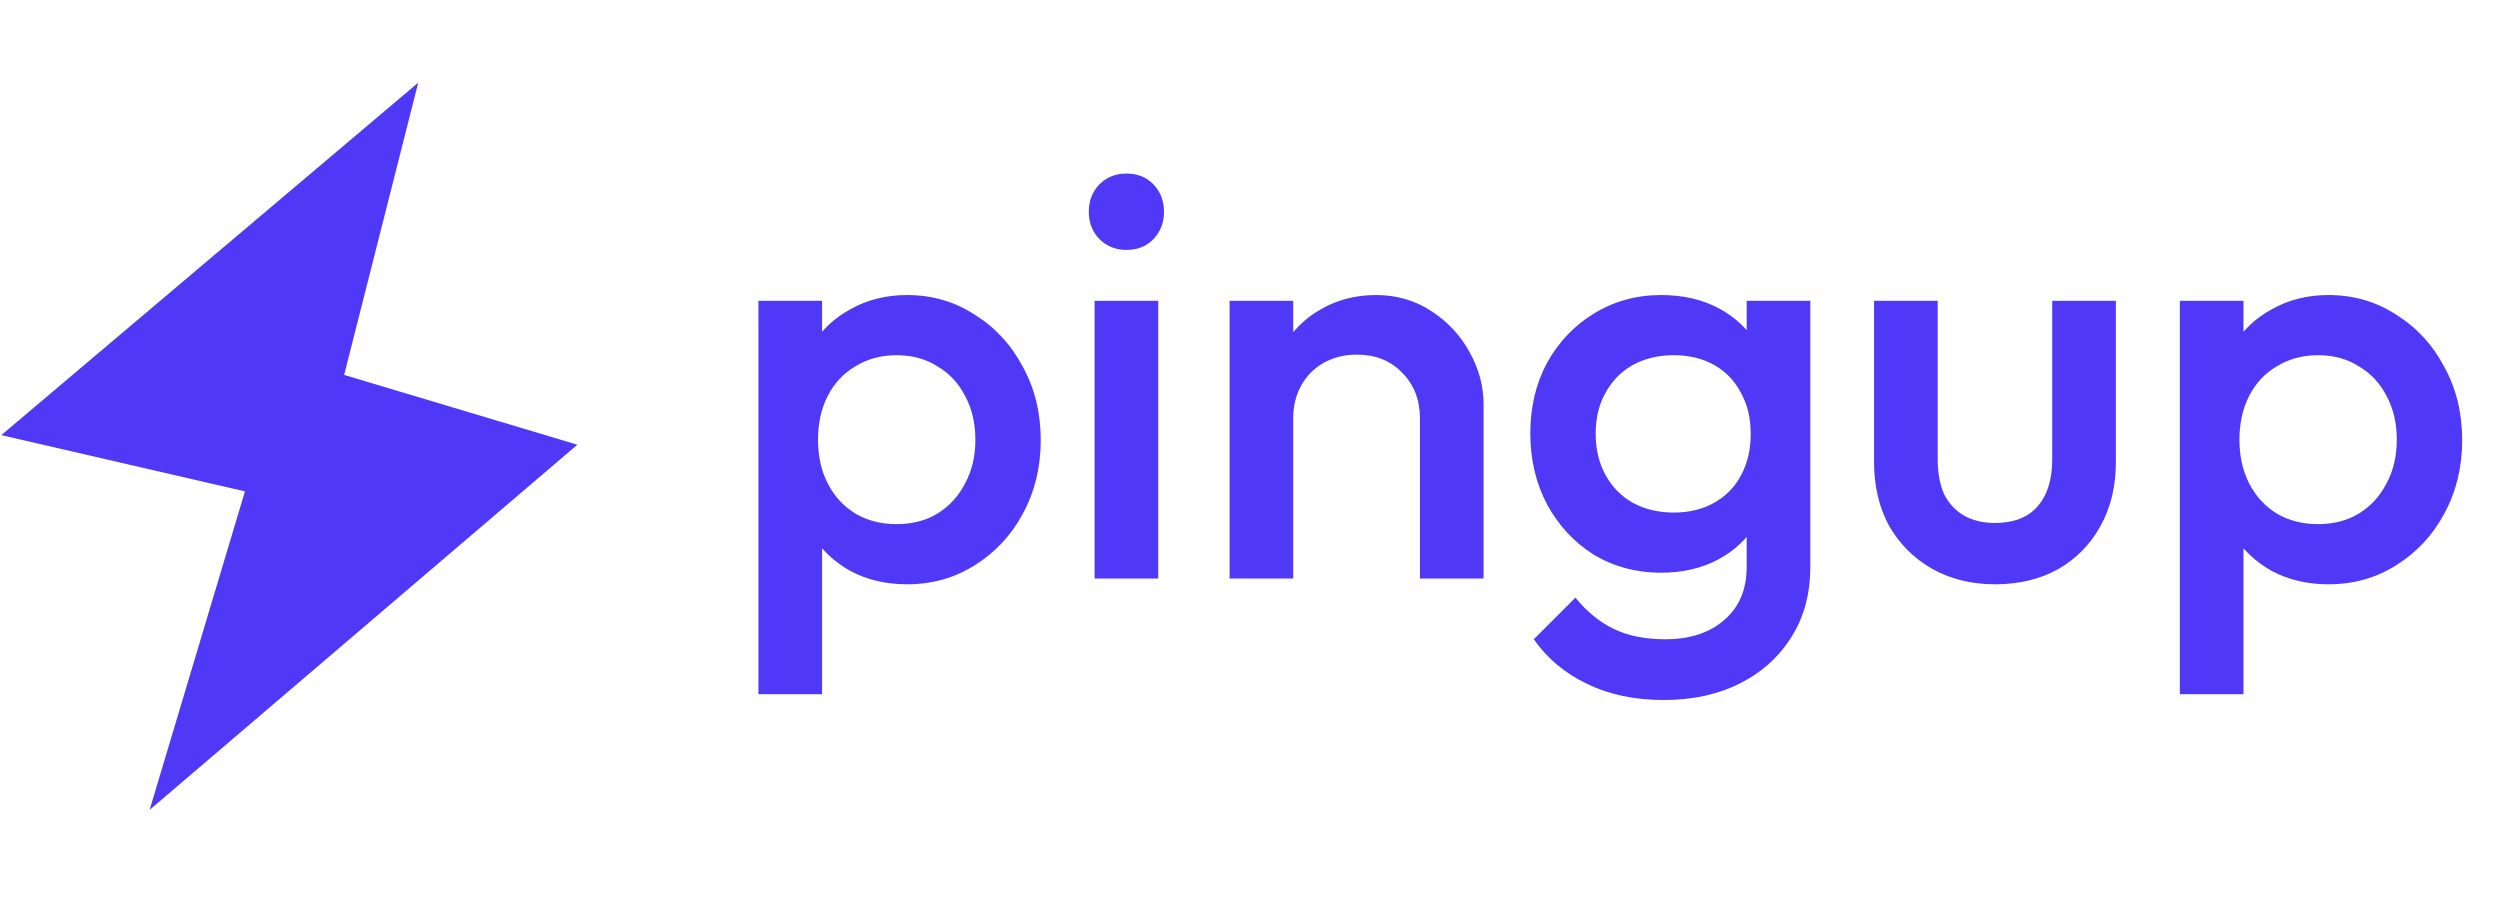
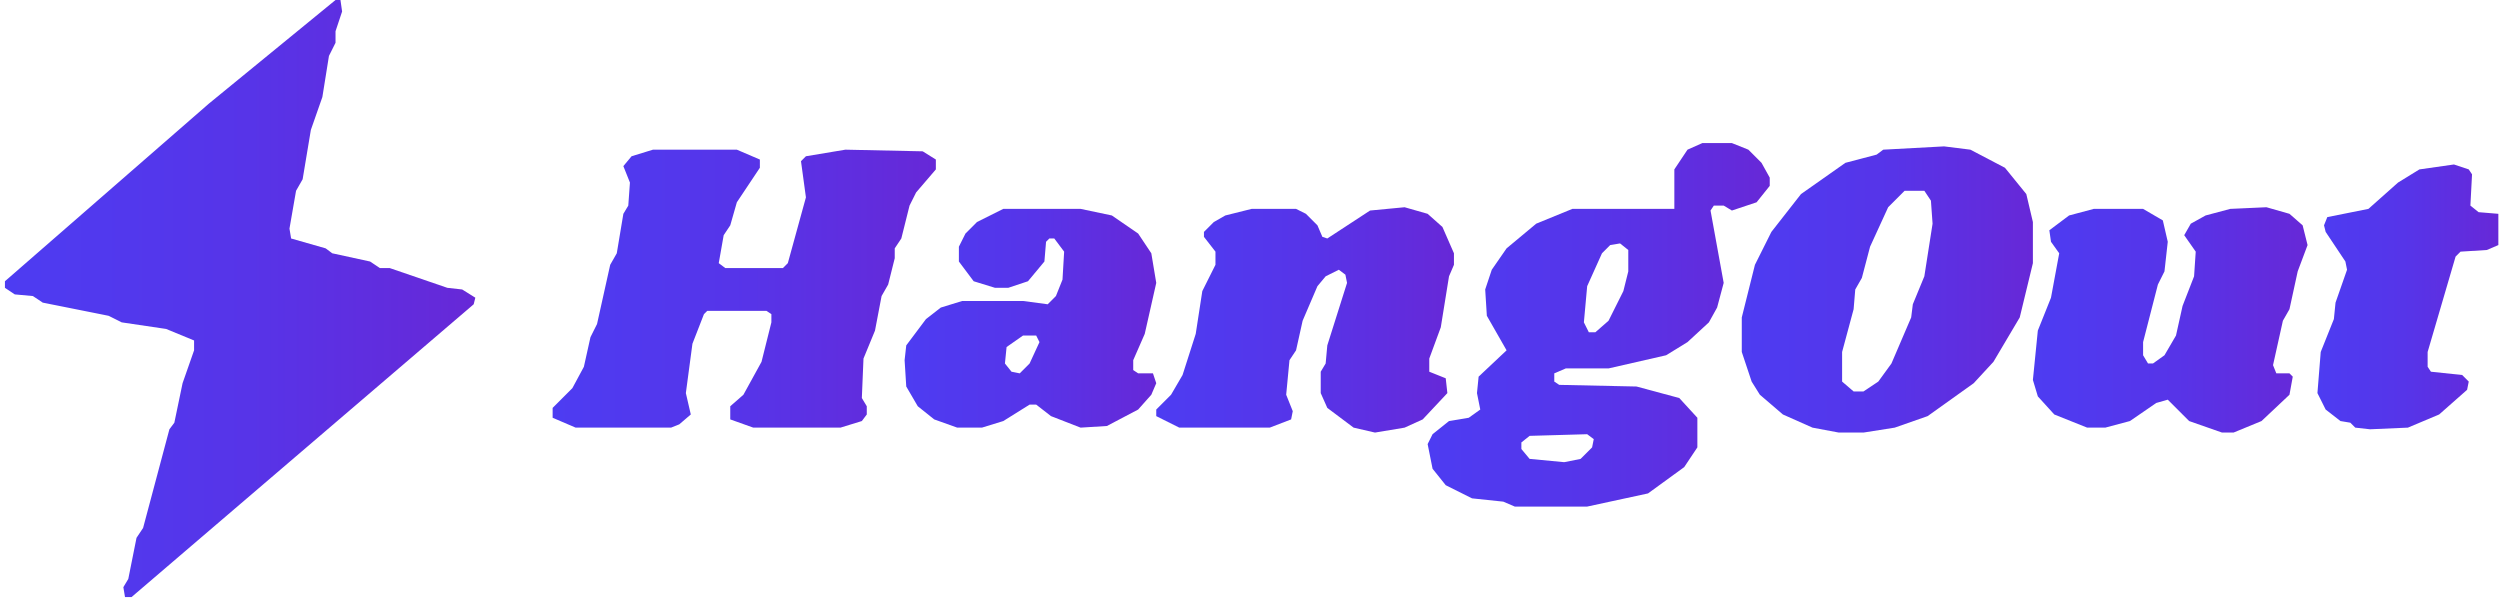
- <svg xmlns="http://www.w3.org/2000/svg" width="121" height="44" viewBox="0 0 121 44" fill="none">
-   <path d="M43.904 28.28C42.877 28.28 41.963 28.065 41.16 27.636C40.357 27.188 39.723 26.581 39.256 25.816C38.808 25.051 38.584 24.183 38.584 23.212V19.348C38.584 18.377 38.817 17.509 39.284 16.744C39.751 15.979 40.385 15.381 41.188 14.952C41.991 14.504 42.896 14.28 43.904 14.28C45.117 14.28 46.209 14.597 47.18 15.232C48.169 15.848 48.944 16.688 49.504 17.752C50.083 18.797 50.372 19.983 50.372 21.308C50.372 22.615 50.083 23.8 49.504 24.864C48.944 25.909 48.169 26.74 47.18 27.356C46.209 27.972 45.117 28.28 43.904 28.28ZM36.708 33.6V14.56H39.788V18.172L39.256 21.448L39.788 24.696V33.6H36.708ZM43.4 25.368C44.147 25.368 44.8 25.2 45.36 24.864C45.939 24.509 46.387 24.024 46.704 23.408C47.04 22.792 47.208 22.083 47.208 21.28C47.208 20.477 47.04 19.768 46.704 19.152C46.387 18.536 45.939 18.06 45.36 17.724C44.8 17.369 44.147 17.192 43.4 17.192C42.653 17.192 41.991 17.369 41.412 17.724C40.833 18.06 40.385 18.536 40.068 19.152C39.751 19.768 39.592 20.477 39.592 21.28C39.592 22.083 39.751 22.792 40.068 23.408C40.385 24.024 40.833 24.509 41.412 24.864C41.991 25.2 42.653 25.368 43.4 25.368ZM52.978 28V14.56H56.058V28H52.978ZM54.518 12.096C53.995 12.096 53.557 11.919 53.202 11.564C52.866 11.209 52.698 10.771 52.698 10.248C52.698 9.725 52.866 9.287 53.202 8.932C53.557 8.577 53.995 8.4 54.518 8.4C55.059 8.4 55.498 8.577 55.834 8.932C56.17 9.287 56.338 9.725 56.338 10.248C56.338 10.771 56.17 11.209 55.834 11.564C55.498 11.919 55.059 12.096 54.518 12.096ZM68.725 28V20.244C68.725 19.348 68.435 18.611 67.857 18.032C67.297 17.453 66.569 17.164 65.673 17.164C65.075 17.164 64.543 17.295 64.077 17.556C63.61 17.817 63.246 18.181 62.985 18.648C62.723 19.115 62.593 19.647 62.593 20.244L61.389 19.572C61.389 18.545 61.613 17.64 62.061 16.856C62.509 16.053 63.125 15.428 63.909 14.98C64.711 14.513 65.607 14.28 66.597 14.28C67.605 14.28 68.501 14.541 69.285 15.064C70.069 15.568 70.685 16.231 71.133 17.052C71.581 17.855 71.805 18.695 71.805 19.572V28H68.725ZM59.513 28V14.56H62.593V28H59.513ZM80.535 33.88C79.116 33.88 77.875 33.619 76.811 33.096C75.747 32.592 74.888 31.873 74.235 30.94L76.251 28.924C76.792 29.596 77.408 30.1 78.099 30.436C78.789 30.772 79.62 30.94 80.591 30.94C81.804 30.94 82.765 30.623 83.475 29.988C84.184 29.372 84.539 28.523 84.539 27.44V24.136L85.071 21.168L84.539 18.172V14.56H87.619V27.44C87.619 28.728 87.32 29.848 86.723 30.8C86.125 31.771 85.295 32.527 84.231 33.068C83.167 33.609 81.935 33.88 80.535 33.88ZM80.395 27.72C79.2 27.72 78.117 27.431 77.147 26.852C76.195 26.255 75.439 25.443 74.879 24.416C74.337 23.389 74.067 22.241 74.067 20.972C74.067 19.703 74.337 18.564 74.879 17.556C75.439 16.548 76.195 15.755 77.147 15.176C78.117 14.579 79.2 14.28 80.395 14.28C81.459 14.28 82.392 14.495 83.195 14.924C83.997 15.353 84.623 15.951 85.071 16.716C85.519 17.463 85.743 18.34 85.743 19.348V22.652C85.743 23.641 85.509 24.519 85.043 25.284C84.595 26.049 83.969 26.647 83.167 27.076C82.364 27.505 81.44 27.72 80.395 27.72ZM81.011 24.808C81.757 24.808 82.411 24.649 82.971 24.332C83.531 24.015 83.96 23.576 84.259 23.016C84.576 22.437 84.735 21.765 84.735 21C84.735 20.235 84.576 19.572 84.259 19.012C83.96 18.433 83.531 17.985 82.971 17.668C82.411 17.351 81.757 17.192 81.011 17.192C80.264 17.192 79.601 17.351 79.023 17.668C78.463 17.985 78.024 18.433 77.707 19.012C77.389 19.572 77.231 20.235 77.231 21C77.231 21.747 77.389 22.409 77.707 22.988C78.024 23.567 78.463 24.015 79.023 24.332C79.601 24.649 80.264 24.808 81.011 24.808ZM96.556 28.28C95.417 28.28 94.4 28.028 93.504 27.524C92.627 27.02 91.936 26.329 91.432 25.452C90.947 24.556 90.704 23.529 90.704 22.372V14.56H93.784V22.232C93.784 22.885 93.887 23.445 94.092 23.912C94.316 24.36 94.633 24.705 95.044 24.948C95.473 25.191 95.977 25.312 96.556 25.312C97.452 25.312 98.133 25.051 98.6 24.528C99.085 23.987 99.328 23.221 99.328 22.232V14.56H102.408V22.372C102.408 23.548 102.156 24.584 101.652 25.48C101.167 26.357 100.485 27.048 99.608 27.552C98.731 28.037 97.713 28.28 96.556 28.28ZM112.701 28.28C111.674 28.28 110.76 28.065 109.957 27.636C109.154 27.188 108.52 26.581 108.053 25.816C107.605 25.051 107.381 24.183 107.381 23.212V19.348C107.381 18.377 107.614 17.509 108.081 16.744C108.548 15.979 109.182 15.381 109.985 14.952C110.788 14.504 111.693 14.28 112.701 14.28C113.914 14.28 115.006 14.597 115.977 15.232C116.966 15.848 117.741 16.688 118.301 17.752C118.88 18.797 119.169 19.983 119.169 21.308C119.169 22.615 118.88 23.8 118.301 24.864C117.741 25.909 116.966 26.74 115.977 27.356C115.006 27.972 113.914 28.28 112.701 28.28ZM105.505 33.6V14.56H108.585V18.172L108.053 21.448L108.585 24.696V33.6H105.505ZM112.197 25.368C112.944 25.368 113.597 25.2 114.157 24.864C114.736 24.509 115.184 24.024 115.501 23.408C115.837 22.792 116.005 22.083 116.005 21.28C116.005 20.477 115.837 19.768 115.501 19.152C115.184 18.536 114.736 18.06 114.157 17.724C113.597 17.369 112.944 17.192 112.197 17.192C111.45 17.192 110.788 17.369 110.209 17.724C109.63 18.06 109.182 18.536 108.865 19.152C108.548 19.768 108.389 20.477 108.389 21.28C108.389 22.083 108.548 22.792 108.865 23.408C109.182 24.024 109.63 24.509 110.209 24.864C110.788 25.2 111.45 25.368 112.197 25.368Z" fill="#4F39F6" />
-   <path d="M0.062 21.06L20.243 4L12.447 34.752L12.141 23.849L0.062 21.06Z" fill="#4F39F6" />
-   <path d="M13.798 17.292L27.944 21.524L7.234 39.205L7.238 39.209L13.798 17.292Z" fill="#4F39F6" />
+ <svg xmlns="http://www.w3.org/2000/svg" width="380" height="91" viewBox="0 0 380 91" role="img" aria-labelledby="title desc">
+   <defs>
+     <linearGradient id="brandGradient" x1="0" y1="0" x2="1" y2="0">
+       <stop offset="0%" stop-color="#4d3cf2" />
+       <stop offset="52%" stop-color="#5734e8" />
+       <stop offset="100%" stop-color="#6728d7" />
+     </linearGradient>
+   </defs>
+   <g fill="url(#brandGradient)" fill-rule="evenodd">
+     <path d="M 148.50,33.75 L 146.75,35.50 L 145.75,37.50 L 145.75,39.75 L 148.00,42.75 L 151.25,43.75 L 153.25,43.75 L 156.25,42.75 L 158.75,39.75 L 159.00,36.75 L 159.50,36.25 L 160.25,36.25 L 161.75,38.25 L 161.50,42.50 L 160.50,45.00 L 159.25,46.25 L 155.50,45.75 L 146.25,45.75 L 143.00,46.75 L 140.75,48.50 L 137.75,52.50 L 137.50,54.75 L 137.75,58.75 L 139.50,61.75 L 142.00,63.75 L 145.50,65.00 L 149.25,65.00 L 152.50,64.00 L 156.50,61.50 L 157.50,61.50 L 159.75,63.25 L 164.25,65.00 L 168.25,64.75 L 173.00,62.25 L 175.00,60.00 L 175.75,58.25 L 175.25,56.75 L 173.00,56.75 L 172.25,56.25 L 172.25,54.75 L 174.00,50.75 L 175.75,43.00 L 175.00,38.50 L 173.00,35.50 L 169.00,32.75 L 164.25,31.75 L 152.50,31.75 Z M 157.50,51.00 L 158.00,52.00 L 156.50,55.25 L 155.00,56.75 L 153.75,56.50 L 152.75,55.25 L 153.00,52.75 L 155.50,51.00 Z" />
+     <path d="M 311.50,35.00 L 311.75,36.75 L 313.00,38.50 L 311.75,45.25 L 309.75,50.25 L 309.00,57.75 L 309.75,60.25 L 312.25,63.00 L 317.25,65.00 L 320.00,65.00 L 323.75,64.00 L 327.75,61.25 L 329.50,60.75 L 332.75,64.00 L 337.75,65.75 L 339.50,65.75 L 343.75,64.00 L 348.00,60.00 L 348.50,57.25 L 348.00,56.75 L 346.00,56.75 L 345.50,55.50 L 347.00,48.75 L 348.00,47.00 L 349.25,41.25 L 350.75,37.25 L 350.00,34.25 L 348.00,32.50 L 344.50,31.50 L 339.00,31.75 L 335.25,32.75 L 333.00,34.00 L 332.00,35.75 L 333.75,38.25 L 333.50,42.00 L 331.75,46.50 L 330.75,51.00 L 329.00,54.00 L 327.25,55.25 L 326.50,55.25 L 325.75,54.00 L 325.75,52.00 L 328.00,43.25 L 329.00,41.25 L 329.50,36.75 L 328.75,33.50 L 325.75,31.75 L 318.25,31.75 L 314.50,32.75 Z" />
+     <path d="M 219.25,34.50 L 217.00,32.50 L 213.50,31.50 L 208.25,32.00 L 201.75,36.25 L 201.00,36.00 L 200.25,34.25 L 198.50,32.50 L 197.00,31.75 L 190.25,31.75 L 186.25,32.75 L 184.50,33.75 L 183.00,35.25 L 183.00,36.00 L 184.75,38.25 L 184.75,40.25 L 182.75,44.25 L 181.75,50.75 L 179.75,57.00 L 178.00,60.00 L 175.75,62.25 L 175.75,63.25 L 179.25,65.00 L 193.00,65.00 L 196.25,63.75 L 196.50,62.50 L 195.50,60.00 L 196.00,54.75 L 197.00,53.25 L 198.00,48.75 L 200.25,43.50 L 201.50,42.00 L 203.50,41.00 L 204.50,41.75 L 204.75,43.00 L 201.75,52.50 L 201.50,55.25 L 200.75,56.50 L 200.75,59.75 L 201.75,62.00 L 205.75,65.00 L 209.00,65.75 L 213.50,65.00 L 216.25,63.75 L 220.00,59.75 L 219.75,57.50 L 217.25,56.50 L 217.25,54.50 L 219.00,49.75 L 220.25,42.00 L 221.00,40.25 L 221.00,38.50 Z" />
+     <path d="M 375.25,25.75 L 373.00,25.00 L 367.75,25.75 L 364.50,27.75 L 360.00,31.75 L 353.75,33.00 L 353.25,34.25 L 353.50,35.25 L 356.50,39.75 L 356.75,41.00 L 355.00,46.00 L 354.75,48.50 L 352.75,53.50 L 352.25,59.75 L 353.50,62.25 L 355.75,64.00 L 357.25,64.25 L 358.00,65.00 L 360.25,65.25 L 366.00,65.00 L 370.75,63.00 L 375.00,59.25 L 375.25,58.00 L 374.25,57.00 L 369.50,56.50 L 369.00,55.75 L 369.00,53.50 L 373.25,39.00 L 374.00,38.25 L 378.00,38.00 L 379.75,37.25 L 379.75,32.50 L 376.75,32.25 L 375.50,31.25 L 375.75,26.50 Z" />
+     <path d="M 96.00,23.75 L 94.75,25.25 L 95.75,27.75 L 95.50,31.25 L 94.75,32.50 L 93.75,38.50 L 92.75,40.25 L 90.75,49.25 L 89.75,51.25 L 88.75,55.75 L 87.00,59.00 L 84.00,62.00 L 84.00,63.50 L 87.50,65.00 L 102.00,65.00 L 103.25,64.50 L 105.00,63.00 L 104.25,59.75 L 105.25,52.25 L 107.00,47.75 L 107.50,47.25 L 116.50,47.25 L 117.25,47.75 L 117.25,49.00 L 115.75,55.00 L 113.00,60.00 L 111.00,61.75 L 111.00,63.75 L 114.50,65.00 L 127.75,65.00 L 131.00,64.00 L 131.75,63.00 L 131.75,61.75 L 131.00,60.50 L 131.25,54.50 L 133.00,50.25 L 134.00,45.00 L 135.00,43.25 L 136.00,39.25 L 136.00,37.75 L 137.00,36.25 L 138.25,31.25 L 139.25,29.25 L 142.25,25.75 L 142.25,24.25 L 140.25,23.00 L 128.50,22.75 L 122.50,23.75 L 121.75,24.50 L 122.50,30.00 L 119.75,40.00 L 119.00,40.75 L 110.25,40.75 L 109.25,40.00 L 110.00,35.75 L 111.00,34.25 L 112.00,30.75 L 115.50,25.50 L 115.50,24.25 L 112.00,22.75 L 99.25,22.75 Z" />
+     <path d="M 304.75,25.50 L 299.50,22.75 L 295.50,22.25 L 286.25,22.75 L 285.25,23.50 L 280.50,24.75 L 273.75,29.50 L 269.25,35.25 L 266.75,40.25 L 264.75,48.25 L 264.75,53.50 L 266.25,58.00 L 267.50,60.00 L 271.00,63.00 L 275.50,65.00 L 279.50,65.75 L 283.25,65.75 L 288.00,65.00 L 293.00,63.25 L 300.00,58.25 L 303.00,55.00 L 307.00,48.25 L 309.00,40.00 L 309.00,33.75 L 308.00,29.50 Z M 292.50,29.00 L 293.50,30.50 L 293.75,34.00 L 292.50,42.00 L 290.75,46.25 L 290.50,48.25 L 287.50,55.25 L 285.50,58.00 L 283.25,59.50 L 281.75,59.50 L 280.00,58.00 L 280.00,53.50 L 281.75,47.00 L 282.00,44.00 L 283.00,42.25 L 284.25,37.50 L 287.00,31.50 L 289.50,29.00 Z" />
+     <path d="M 265.75,22.75 L 263.25,21.75 L 258.75,21.75 L 256.50,22.75 L 254.50,25.75 L 254.50,31.75 L 239.00,31.75 L 233.50,34.00 L 229.00,37.75 L 226.75,41.00 L 225.75,44.00 L 226.00,48.00 L 229.00,53.25 L 224.75,57.25 L 224.50,59.75 L 225.00,62.25 L 223.25,63.50 L 220.25,64.00 L 217.75,66.00 L 217.00,67.50 L 217.75,71.25 L 219.75,73.75 L 223.75,75.75 L 228.50,76.25 L 230.25,77.00 L 241.25,77.00 L 250.50,75.00 L 256.00,71.00 L 258.00,68.00 L 258.00,63.50 L 255.25,60.50 L 248.75,58.75 L 237.00,58.50 L 236.25,58.00 L 236.25,56.75 L 238.00,56.00 L 244.50,56.00 L 253.25,54.00 L 256.50,52.00 L 259.75,49.00 L 261.00,46.75 L 262.00,43.00 L 260.00,32.00 L 260.50,31.25 L 262.00,31.25 L 263.25,32.00 L 267.00,30.75 L 269.00,28.25 L 269.00,27.00 L 267.75,24.75 Z M 246.25,37.00 L 247.50,38.00 L 247.50,41.25 L 246.75,44.25 L 244.50,48.75 L 242.50,50.50 L 241.50,50.50 L 240.75,49.00 L 241.25,43.50 L 243.50,38.50 L 244.75,37.25 Z M 242.25,66.75 L 242.00,68.00 L 240.25,69.75 L 237.75,70.25 L 232.50,69.75 L 231.25,68.25 L 231.25,67.25 L 232.50,66.25 L 241.25,66.00 Z" />
+     <path d="M 51.75,0.00 L 51.00,0.00 L 31.75,15.75 L 0.75,42.75 L 0.75,43.75 L 2.25,44.75 L 5.00,45.00 L 6.50,46.00 L 16.50,48.00 L 18.50,49.00 L 25.25,50.00 L 29.50,51.75 L 29.50,53.25 L 27.75,58.25 L 26.50,64.25 L 25.75,65.25 L 21.75,80.25 L 20.75,81.75 L 19.50,88.00 L 18.75,89.25 L 19.00,90.75 L 20.00,90.75 L 72.00,46.25 L 72.25,45.25 L 70.25,44.00 L 68.00,43.75 L 59.25,40.75 L 57.75,40.75 L 56.25,39.75 L 50.50,38.50 L 49.50,37.75 L 44.25,36.25 L 44.00,34.75 L 45.00,29.00 L 46.00,27.25 L 47.25,19.75 L 49.00,14.75 L 50.00,8.50 L 51.00,6.50 L 51.00,4.75 L 52.00,1.75 Z" />
+   </g>
</svg>
